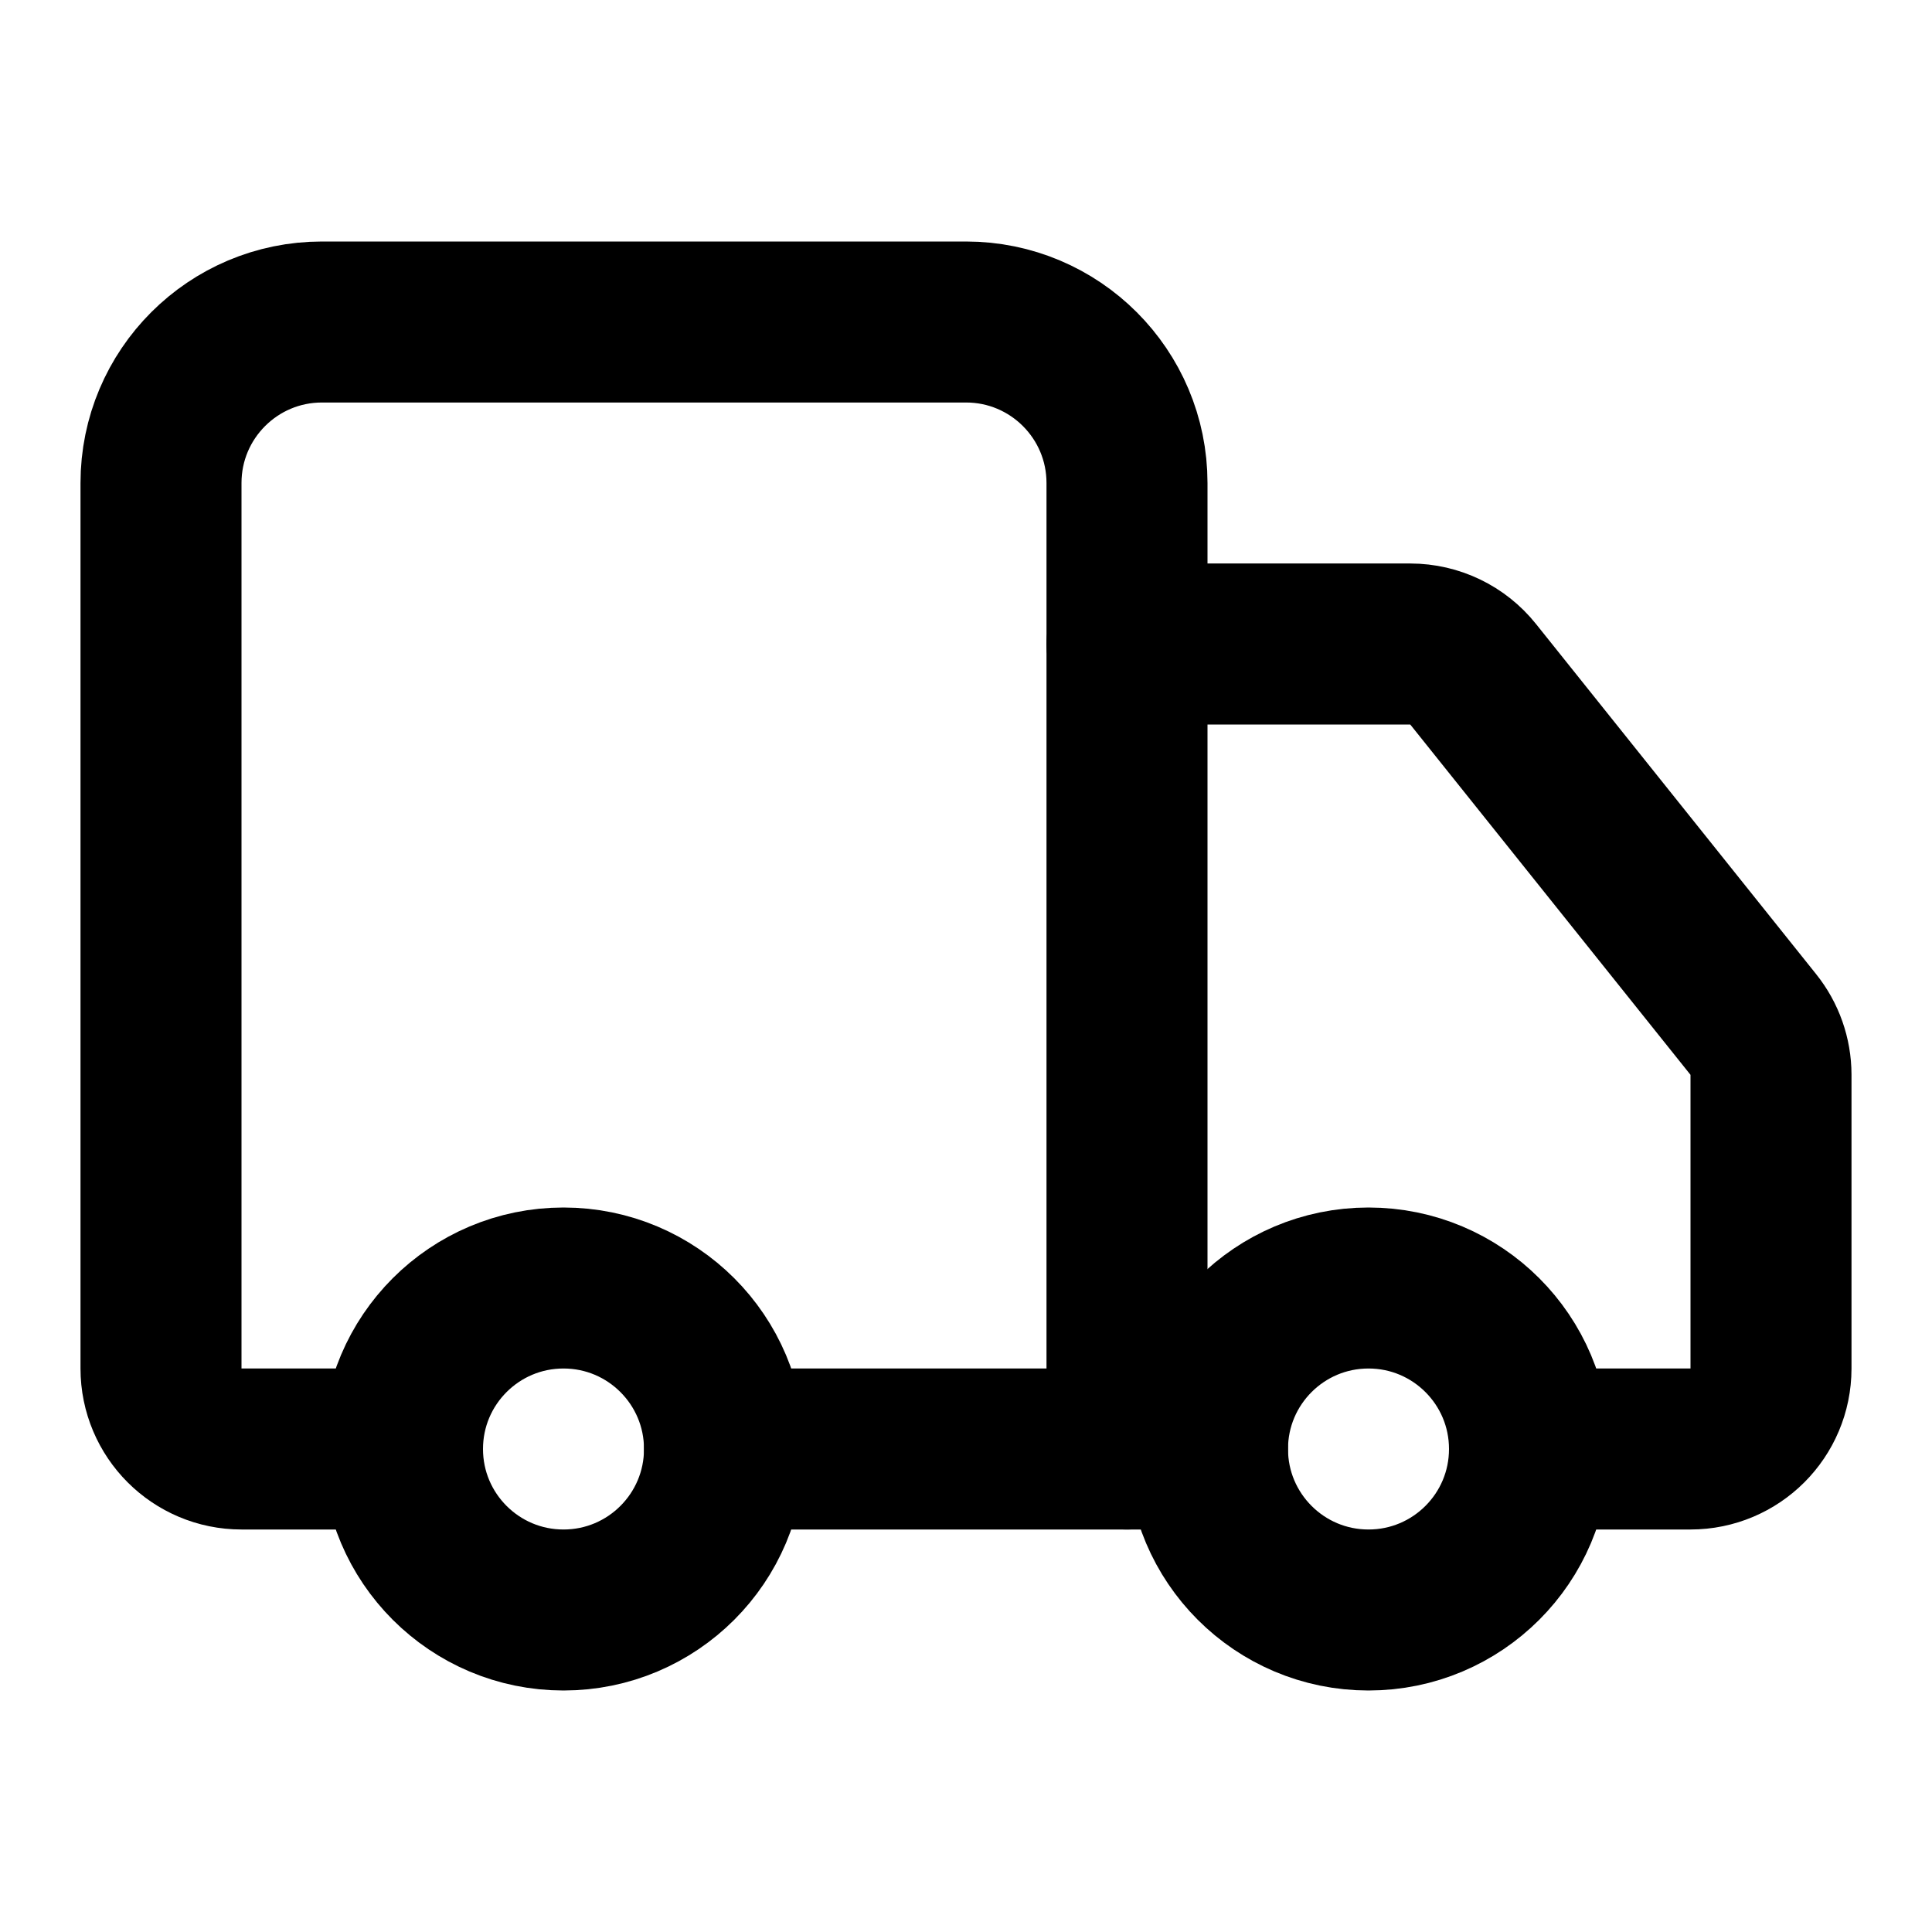
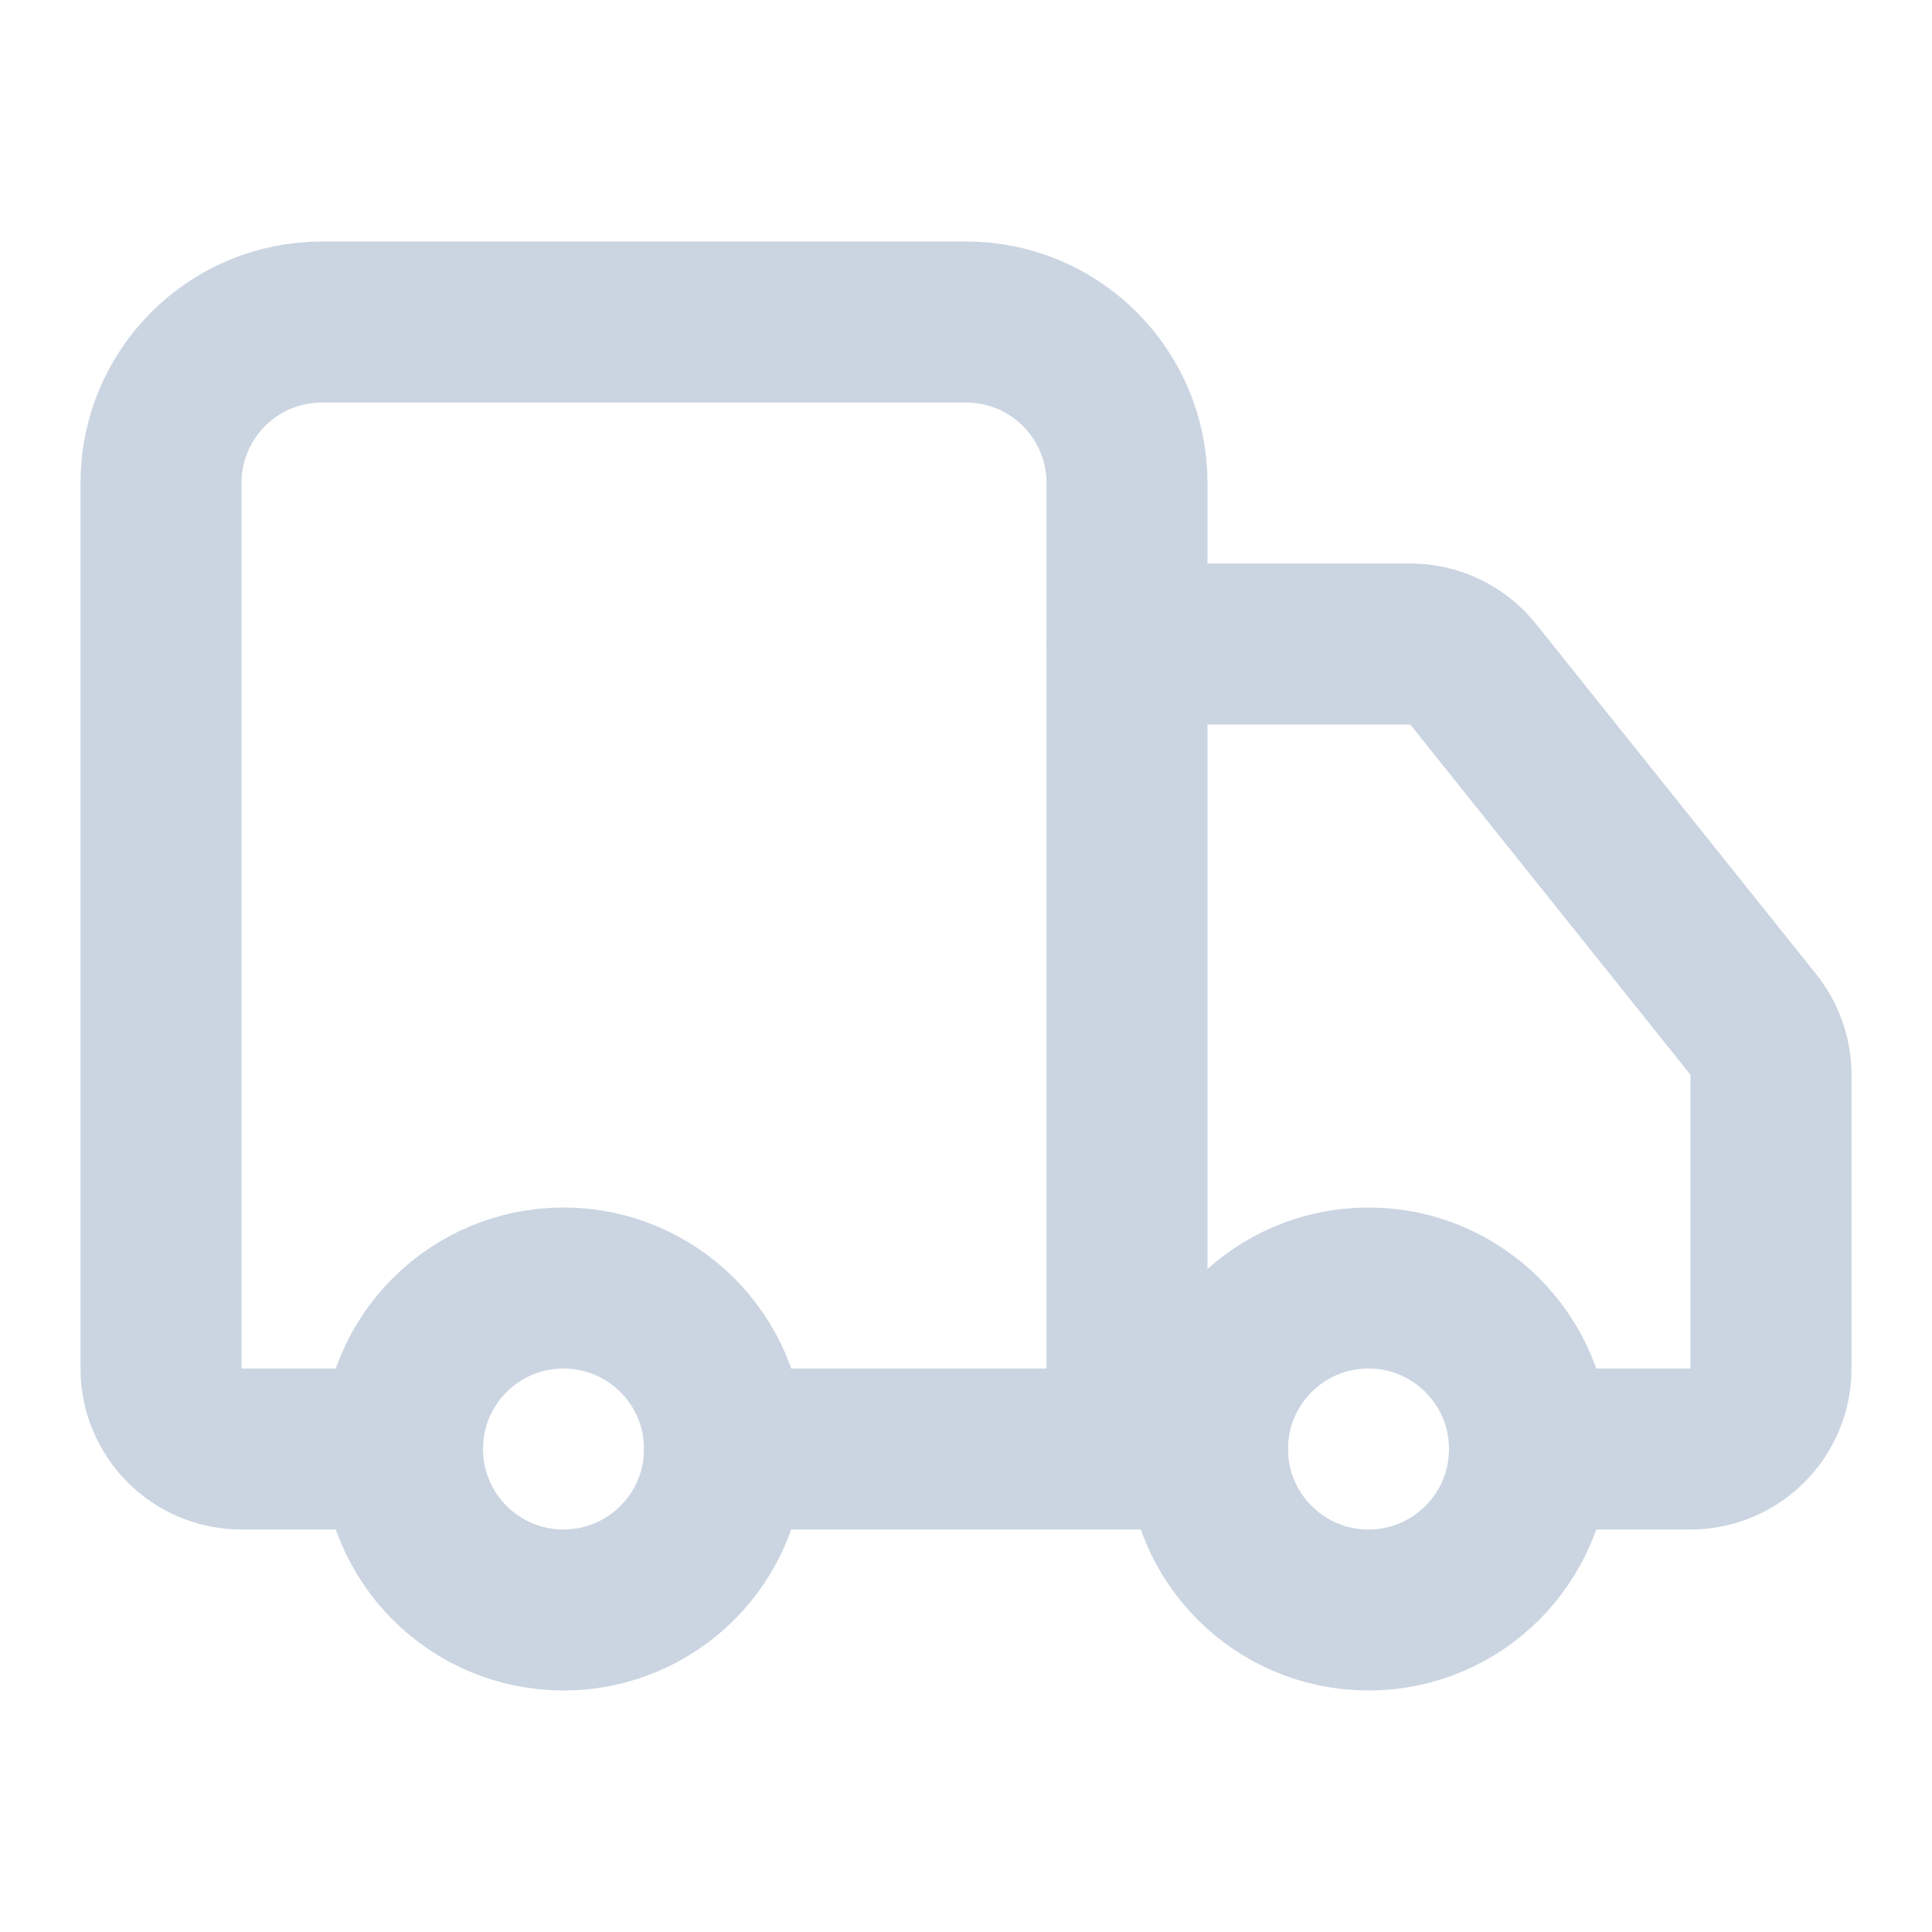
- <svg xmlns="http://www.w3.org/2000/svg" width="24" height="24" viewBox="0 0 24 24" fill="none" stroke="currentColor" stroke-width="2" stroke-linecap="round" stroke-linejoin="round">
+ <svg xmlns="http://www.w3.org/2000/svg" width="24" height="24" viewBox="0 0 24 24" fill="none" stroke="#CBD5E1" stroke-width="2" stroke-linecap="round" stroke-linejoin="round">
  <path d="M14 18V6a2 2 0 0 0-2-2H4a2 2 0 0 0-2 2v11a1 1 0 0 0 1 1h2" />
  <path d="M15 18H9" />
  <path d="M19 18h2a1 1 0 0 0 1-1v-3.65a1 1 0 0 0-.22-.624l-3.48-4.35A1 1 0 0 0 17.52 8H14" />
  <circle cx="17" cy="18" r="2" />
  <circle cx="7" cy="18" r="2" />
</svg>
